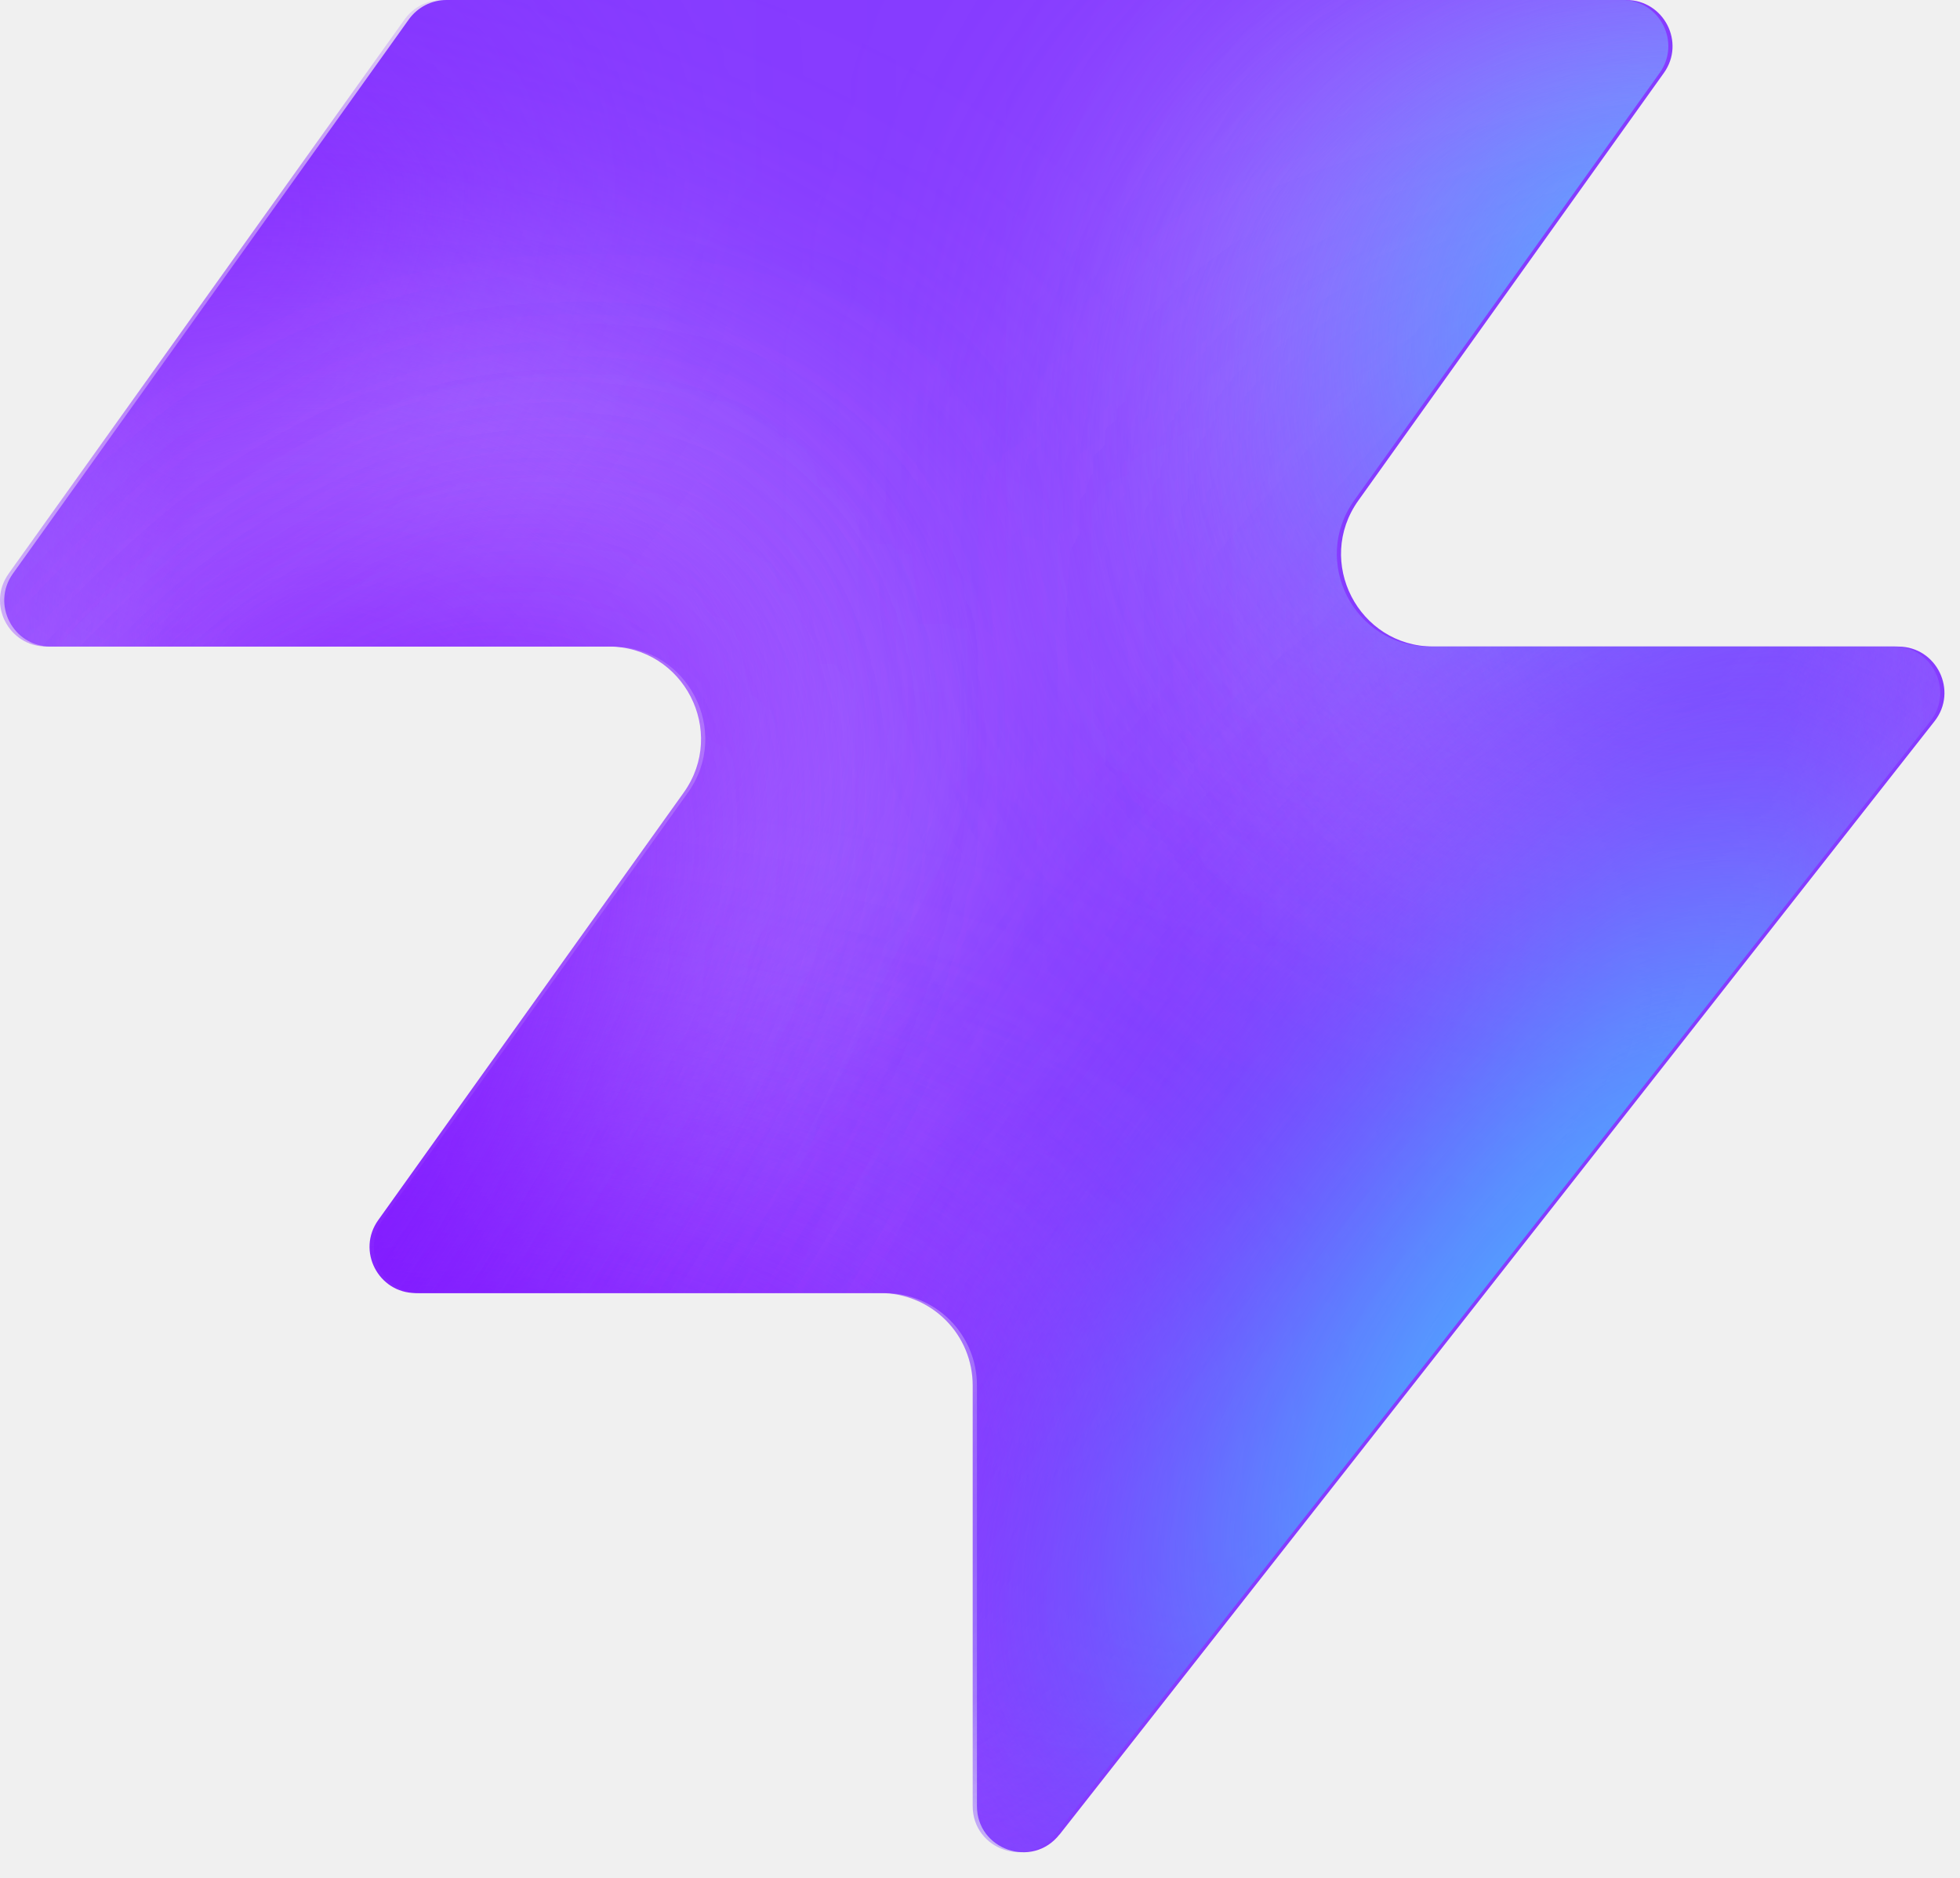
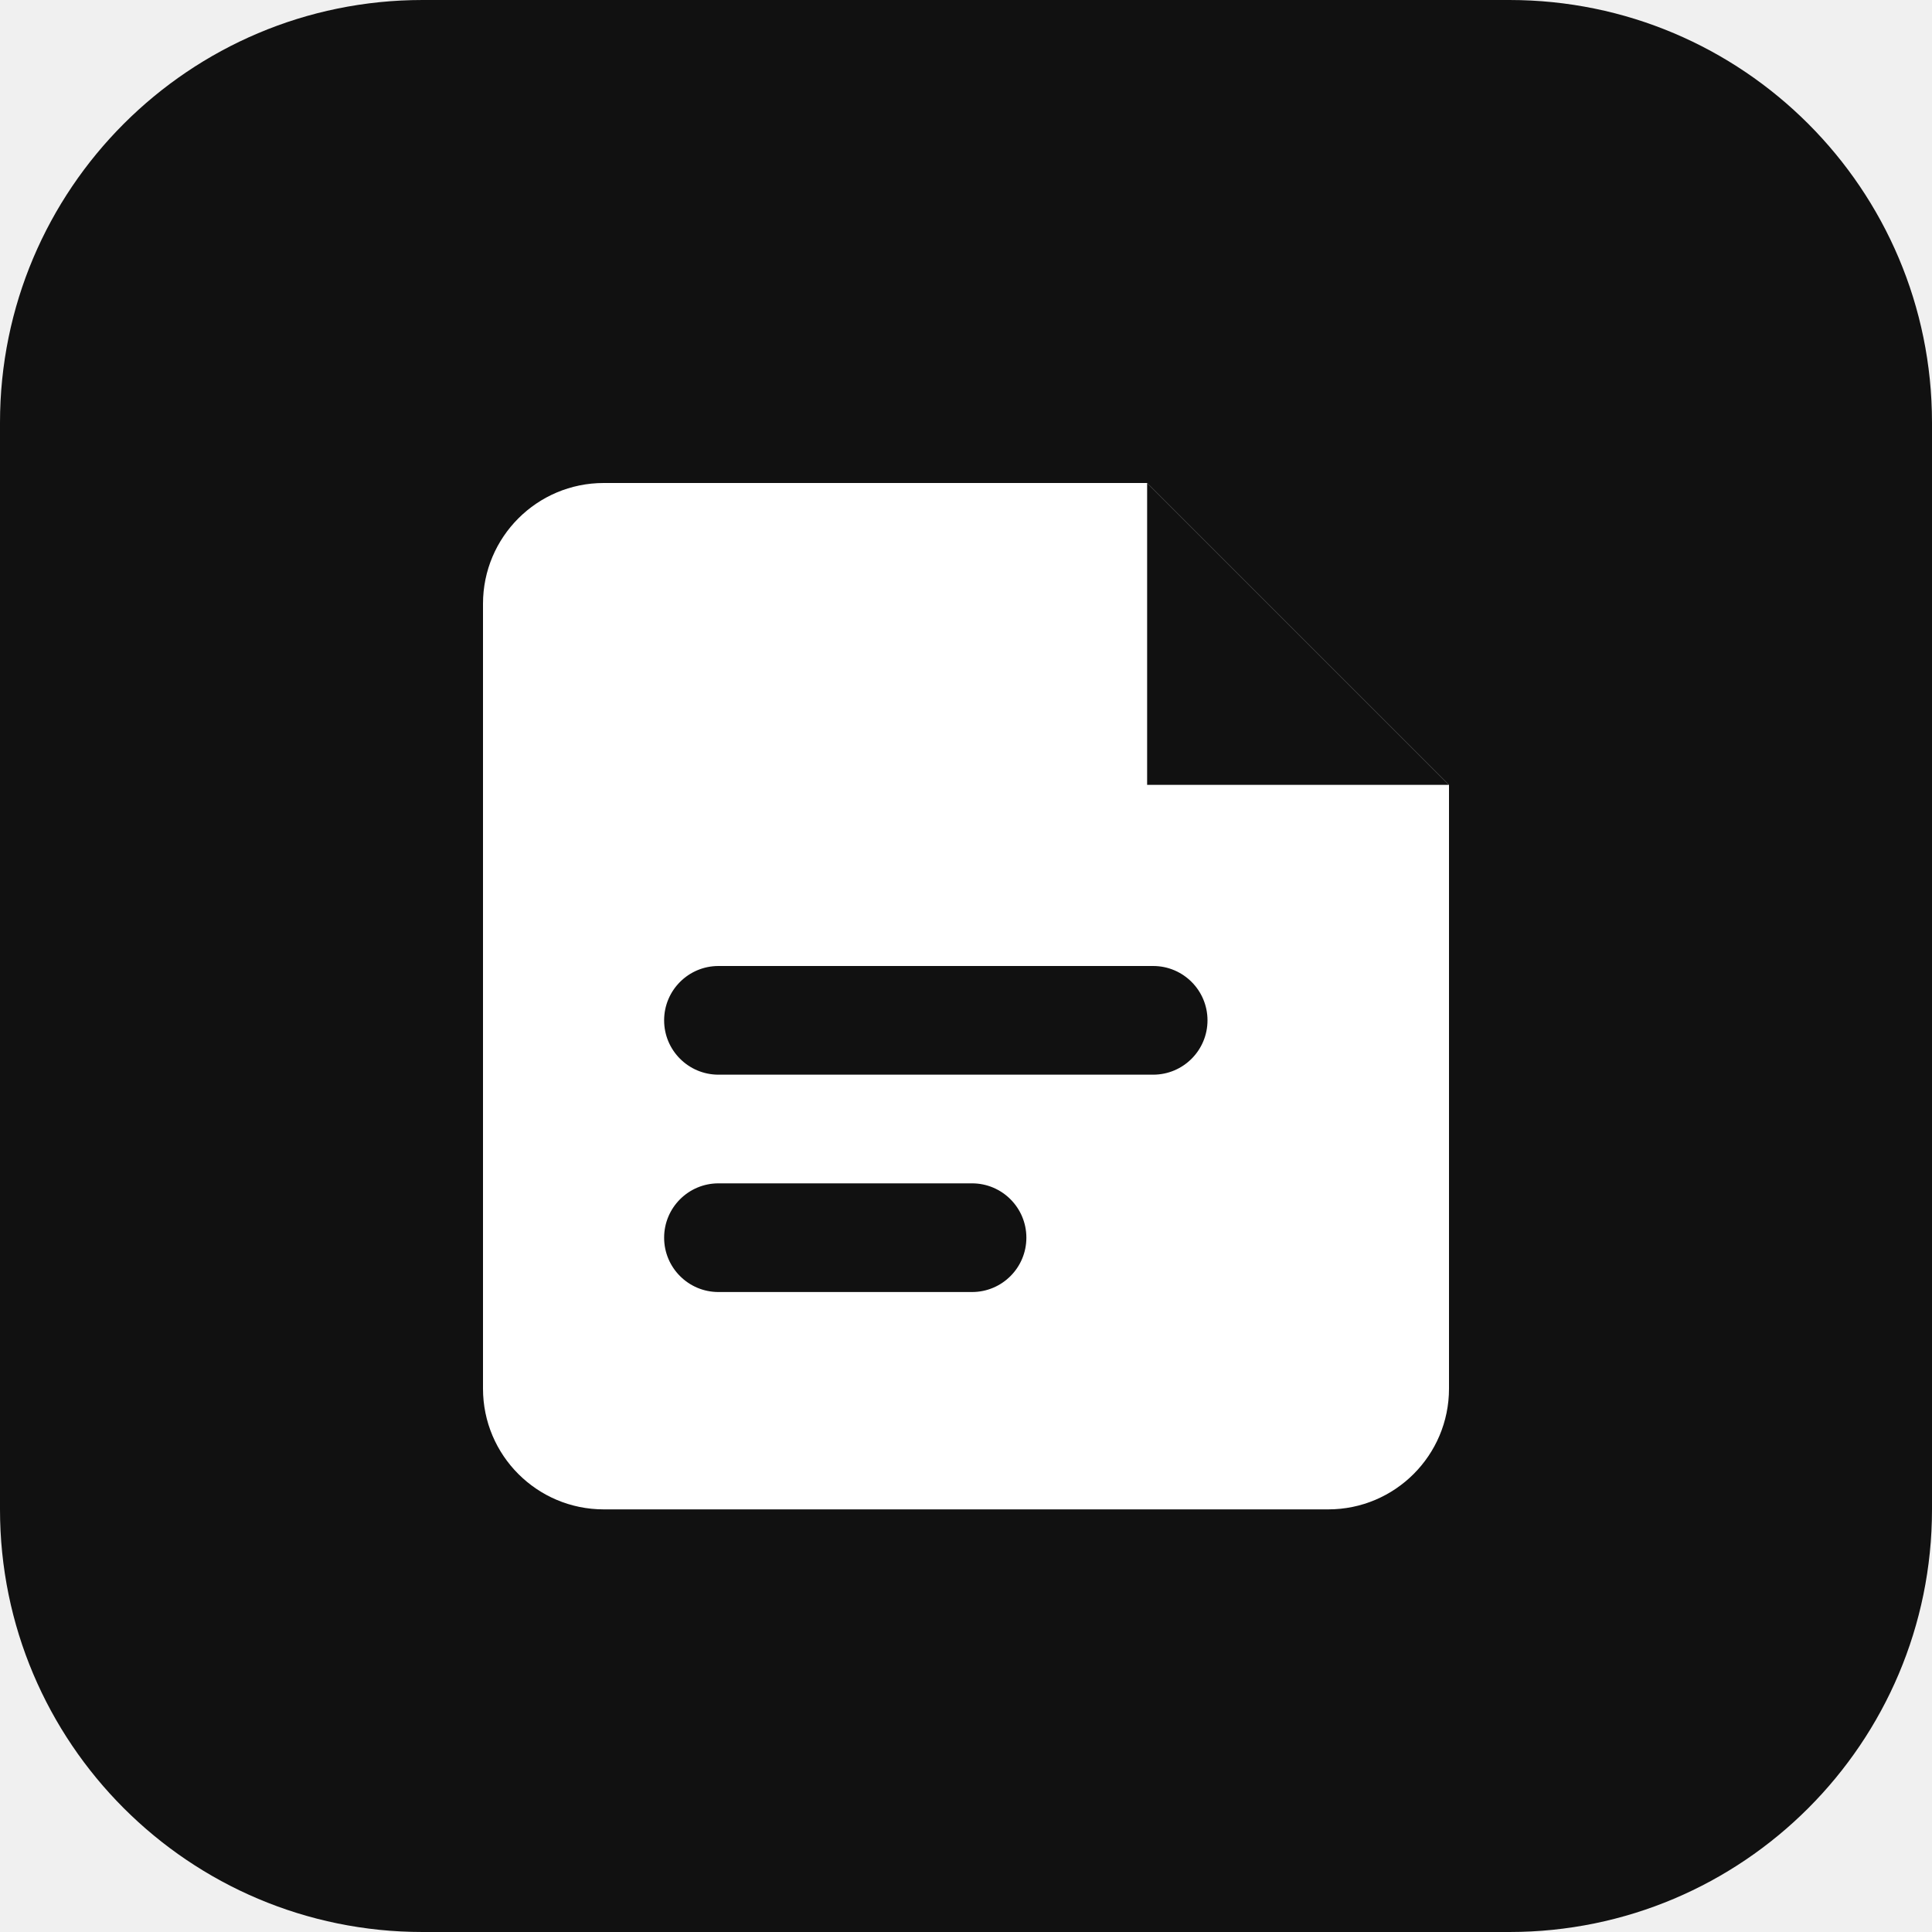
- <svg xmlns="http://www.w3.org/2000/svg" width="48" height="46" fill="none" viewBox="0 0 48 46">
-   <path fill="#863bff" d="M25.946 44.938c-.664.845-2.021.375-2.021-.698V33.937a2.26 2.26 0 0 0-2.262-2.262H10.287c-.92 0-1.456-1.04-.92-1.788l7.48-10.471c1.07-1.497 0-3.578-1.842-3.578H1.237c-.92 0-1.456-1.04-.92-1.788L10.013.474c.214-.297.556-.474.92-.474h28.894c.92 0 1.456 1.04.92 1.788l-7.48 10.471c-1.07 1.498 0 3.579 1.842 3.579h11.377c.943 0 1.473 1.088.89 1.83L25.947 44.94z" style="fill:#863bff;fill:color(display-p3 .525 .23 1);fill-opacity:1" />
-   <mask id="a" width="48" height="46" x="0" y="0" maskUnits="userSpaceOnUse" style="mask-type:alpha">
-     <path fill="#000" d="M25.842 44.938c-.664.844-2.021.375-2.021-.698V33.937a2.26 2.26 0 0 0-2.262-2.262H10.183c-.92 0-1.456-1.04-.92-1.788l7.48-10.471c1.07-1.498 0-3.579-1.842-3.579H1.133c-.92 0-1.456-1.04-.92-1.787L9.91.473c.214-.297.556-.474.92-.474h28.894c.92 0 1.456 1.04.92 1.788l-7.48 10.471c-1.07 1.498 0 3.578 1.842 3.578h11.377c.943 0 1.473 1.088.89 1.832L25.843 44.94z" style="fill:#000;fill-opacity:1" />
-   </mask>
-   <g mask="url(#a)">
-     <g filter="url(#b)">
-       <ellipse cx="5.508" cy="14.704" fill="#ede6ff" rx="5.508" ry="14.704" style="fill:#ede6ff;fill:color(display-p3 .927 .903 1);fill-opacity:1" transform="matrix(.00324 1 1 -.00324 -4.47 31.516)" />
-     </g>
-     <g filter="url(#c)">
-       <ellipse cx="10.399" cy="29.851" fill="#ede6ff" rx="10.399" ry="29.851" style="fill:#ede6ff;fill:color(display-p3 .927 .903 1);fill-opacity:1" transform="matrix(.00324 1 1 -.00324 -39.328 7.883)" />
-     </g>
-     <g filter="url(#d)">
-       <ellipse cx="5.508" cy="30.487" fill="#7e14ff" rx="5.508" ry="30.487" style="fill:#7e14ff;fill:color(display-p3 .492 .077 1);fill-opacity:1" transform="rotate(89.814 -25.913 -14.639)scale(1 -1)" />
-     </g>
-     <g filter="url(#e)">
-       <ellipse cx="5.508" cy="30.599" fill="#7e14ff" rx="5.508" ry="30.599" style="fill:#7e14ff;fill:color(display-p3 .492 .077 1);fill-opacity:1" transform="rotate(89.814 -32.644 -3.334)scale(1 -1)" />
-     </g>
-     <g filter="url(#f)">
-       <ellipse cx="5.508" cy="30.599" fill="#7e14ff" rx="5.508" ry="30.599" style="fill:#7e14ff;fill:color(display-p3 .492 .077 1);fill-opacity:1" transform="matrix(.00324 1 1 -.00324 -34.34 30.47)" />
-     </g>
-     <g filter="url(#g)">
-       <ellipse cx="14.072" cy="22.078" fill="#ede6ff" rx="14.072" ry="22.078" style="fill:#ede6ff;fill:color(display-p3 .927 .903 1);fill-opacity:1" transform="rotate(93.35 24.506 48.493)scale(-1 1)" />
-     </g>
-     <g filter="url(#h)">
-       <ellipse cx="3.47" cy="21.501" fill="#7e14ff" rx="3.47" ry="21.501" style="fill:#7e14ff;fill:color(display-p3 .492 .077 1);fill-opacity:1" transform="rotate(89.009 28.708 47.59)scale(-1 1)" />
-     </g>
-     <g filter="url(#i)">
-       <ellipse cx="3.47" cy="21.501" fill="#7e14ff" rx="3.47" ry="21.501" style="fill:#7e14ff;fill:color(display-p3 .492 .077 1);fill-opacity:1" transform="rotate(89.009 28.708 47.59)scale(-1 1)" />
-     </g>
-     <g filter="url(#j)">
-       <ellipse cx=".387" cy="8.972" fill="#7e14ff" rx="4.407" ry="29.108" style="fill:#7e14ff;fill:color(display-p3 .492 .077 1);fill-opacity:1" transform="rotate(39.51 .387 8.972)" />
-     </g>
-     <g filter="url(#k)">
-       <ellipse cx="47.523" cy="-6.092" fill="#7e14ff" rx="4.407" ry="29.108" style="fill:#7e14ff;fill:color(display-p3 .492 .077 1);fill-opacity:1" transform="rotate(37.892 47.523 -6.092)" />
-     </g>
-     <g filter="url(#l)">
-       <ellipse cx="41.412" cy="6.333" fill="#47bfff" rx="5.971" ry="9.665" style="fill:#47bfff;fill:color(display-p3 .28 .748 1);fill-opacity:1" transform="rotate(37.892 41.412 6.333)" />
-     </g>
-     <g filter="url(#m)">
-       <ellipse cx="-1.879" cy="38.332" fill="#7e14ff" rx="4.407" ry="29.108" style="fill:#7e14ff;fill:color(display-p3 .492 .077 1);fill-opacity:1" transform="rotate(37.892 -1.88 38.332)" />
-     </g>
-     <g filter="url(#n)">
-       <ellipse cx="-1.879" cy="38.332" fill="#7e14ff" rx="4.407" ry="29.108" style="fill:#7e14ff;fill:color(display-p3 .492 .077 1);fill-opacity:1" transform="rotate(37.892 -1.88 38.332)" />
-     </g>
-     <g filter="url(#o)">
-       <ellipse cx="35.651" cy="29.907" fill="#7e14ff" rx="4.407" ry="29.108" style="fill:#7e14ff;fill:color(display-p3 .492 .077 1);fill-opacity:1" transform="rotate(37.892 35.651 29.907)" />
-     </g>
-     <g filter="url(#p)">
-       <ellipse cx="38.418" cy="32.4" fill="#47bfff" rx="5.971" ry="15.297" style="fill:#47bfff;fill:color(display-p3 .28 .748 1);fill-opacity:1" transform="rotate(37.892 38.418 32.4)" />
-     </g>
-   </g>
-   <defs>
-     <filter id="b" width="60.045" height="41.654" x="-19.77" y="16.149" color-interpolation-filters="sRGB" filterUnits="userSpaceOnUse">
-       <feFlood flood-opacity="0" result="BackgroundImageFix" />
-       <feBlend in="SourceGraphic" in2="BackgroundImageFix" result="shape" />
-       <feGaussianBlur result="effect1_foregroundBlur_2002_17158" stdDeviation="7.659" />
-     </filter>
-     <filter id="c" width="90.34" height="51.437" x="-54.613" y="-7.533" color-interpolation-filters="sRGB" filterUnits="userSpaceOnUse">
-       <feFlood flood-opacity="0" result="BackgroundImageFix" />
-       <feBlend in="SourceGraphic" in2="BackgroundImageFix" result="shape" />
-       <feGaussianBlur result="effect1_foregroundBlur_2002_17158" stdDeviation="7.659" />
-     </filter>
-     <filter id="d" width="79.355" height="29.4" x="-49.64" y="2.03" color-interpolation-filters="sRGB" filterUnits="userSpaceOnUse">
-       <feFlood flood-opacity="0" result="BackgroundImageFix" />
-       <feBlend in="SourceGraphic" in2="BackgroundImageFix" result="shape" />
-       <feGaussianBlur result="effect1_foregroundBlur_2002_17158" stdDeviation="4.596" />
-     </filter>
-     <filter id="e" width="79.579" height="29.4" x="-45.045" y="20.029" color-interpolation-filters="sRGB" filterUnits="userSpaceOnUse">
-       <feFlood flood-opacity="0" result="BackgroundImageFix" />
-       <feBlend in="SourceGraphic" in2="BackgroundImageFix" result="shape" />
-       <feGaussianBlur result="effect1_foregroundBlur_2002_17158" stdDeviation="4.596" />
-     </filter>
-     <filter id="f" width="79.579" height="29.4" x="-43.513" y="21.178" color-interpolation-filters="sRGB" filterUnits="userSpaceOnUse">
-       <feFlood flood-opacity="0" result="BackgroundImageFix" />
-       <feBlend in="SourceGraphic" in2="BackgroundImageFix" result="shape" />
-       <feGaussianBlur result="effect1_foregroundBlur_2002_17158" stdDeviation="4.596" />
-     </filter>
-     <filter id="g" width="74.749" height="58.852" x="15.756" y="-17.901" color-interpolation-filters="sRGB" filterUnits="userSpaceOnUse">
-       <feFlood flood-opacity="0" result="BackgroundImageFix" />
-       <feBlend in="SourceGraphic" in2="BackgroundImageFix" result="shape" />
-       <feGaussianBlur result="effect1_foregroundBlur_2002_17158" stdDeviation="7.659" />
-     </filter>
-     <filter id="h" width="61.377" height="25.362" x="23.548" y="2.284" color-interpolation-filters="sRGB" filterUnits="userSpaceOnUse">
-       <feFlood flood-opacity="0" result="BackgroundImageFix" />
-       <feBlend in="SourceGraphic" in2="BackgroundImageFix" result="shape" />
-       <feGaussianBlur result="effect1_foregroundBlur_2002_17158" stdDeviation="4.596" />
-     </filter>
-     <filter id="i" width="61.377" height="25.362" x="23.548" y="2.284" color-interpolation-filters="sRGB" filterUnits="userSpaceOnUse">
-       <feFlood flood-opacity="0" result="BackgroundImageFix" />
-       <feBlend in="SourceGraphic" in2="BackgroundImageFix" result="shape" />
-       <feGaussianBlur result="effect1_foregroundBlur_2002_17158" stdDeviation="4.596" />
-     </filter>
-     <filter id="j" width="56.045" height="63.649" x="-27.636" y="-22.853" color-interpolation-filters="sRGB" filterUnits="userSpaceOnUse">
-       <feFlood flood-opacity="0" result="BackgroundImageFix" />
-       <feBlend in="SourceGraphic" in2="BackgroundImageFix" result="shape" />
-       <feGaussianBlur result="effect1_foregroundBlur_2002_17158" stdDeviation="4.596" />
-     </filter>
-     <filter id="k" width="54.814" height="64.646" x="20.116" y="-38.415" color-interpolation-filters="sRGB" filterUnits="userSpaceOnUse">
-       <feFlood flood-opacity="0" result="BackgroundImageFix" />
-       <feBlend in="SourceGraphic" in2="BackgroundImageFix" result="shape" />
-       <feGaussianBlur result="effect1_foregroundBlur_2002_17158" stdDeviation="4.596" />
-     </filter>
-     <filter id="l" width="33.541" height="35.313" x="24.641" y="-11.323" color-interpolation-filters="sRGB" filterUnits="userSpaceOnUse">
-       <feFlood flood-opacity="0" result="BackgroundImageFix" />
-       <feBlend in="SourceGraphic" in2="BackgroundImageFix" result="shape" />
-       <feGaussianBlur result="effect1_foregroundBlur_2002_17158" stdDeviation="4.596" />
-     </filter>
-     <filter id="m" width="54.814" height="64.646" x="-29.286" y="6.009" color-interpolation-filters="sRGB" filterUnits="userSpaceOnUse">
-       <feFlood flood-opacity="0" result="BackgroundImageFix" />
-       <feBlend in="SourceGraphic" in2="BackgroundImageFix" result="shape" />
-       <feGaussianBlur result="effect1_foregroundBlur_2002_17158" stdDeviation="4.596" />
-     </filter>
-     <filter id="n" width="54.814" height="64.646" x="-29.286" y="6.009" color-interpolation-filters="sRGB" filterUnits="userSpaceOnUse">
-       <feFlood flood-opacity="0" result="BackgroundImageFix" />
-       <feBlend in="SourceGraphic" in2="BackgroundImageFix" result="shape" />
-       <feGaussianBlur result="effect1_foregroundBlur_2002_17158" stdDeviation="4.596" />
-     </filter>
-     <filter id="o" width="54.814" height="64.646" x="8.244" y="-2.416" color-interpolation-filters="sRGB" filterUnits="userSpaceOnUse">
-       <feFlood flood-opacity="0" result="BackgroundImageFix" />
-       <feBlend in="SourceGraphic" in2="BackgroundImageFix" result="shape" />
-       <feGaussianBlur result="effect1_foregroundBlur_2002_17158" stdDeviation="4.596" />
-     </filter>
-     <filter id="p" width="39.409" height="43.623" x="18.713" y="10.588" color-interpolation-filters="sRGB" filterUnits="userSpaceOnUse">
-       <feFlood flood-opacity="0" result="BackgroundImageFix" />
-       <feBlend in="SourceGraphic" in2="BackgroundImageFix" result="shape" />
-       <feGaussianBlur result="effect1_foregroundBlur_2002_17158" stdDeviation="4.596" />
-     </filter>
-   </defs>
+ <svg xmlns="http://www.w3.org/2000/svg" width="32" height="32" viewBox="0 0 32 32" fill="none">
+   <rect width="32" height="32" rx="7" fill="#111111" />
+   <path d="M10 8H19L24 13V23A2 2 0 0 1 22 25H10A2 2 0 0 1 8 23V10A2 2 0 0 1 10 8Z" fill="#ffffff" />
+   <path d="M19 8V13H24Z" fill="#111111" />
+   <rect x="11" y="16" width="9" height="1.8" rx="0.9" fill="#111111" />
+   <rect x="11" y="19.6" width="6" height="1.8" rx="0.9" fill="#111111" />
</svg>
